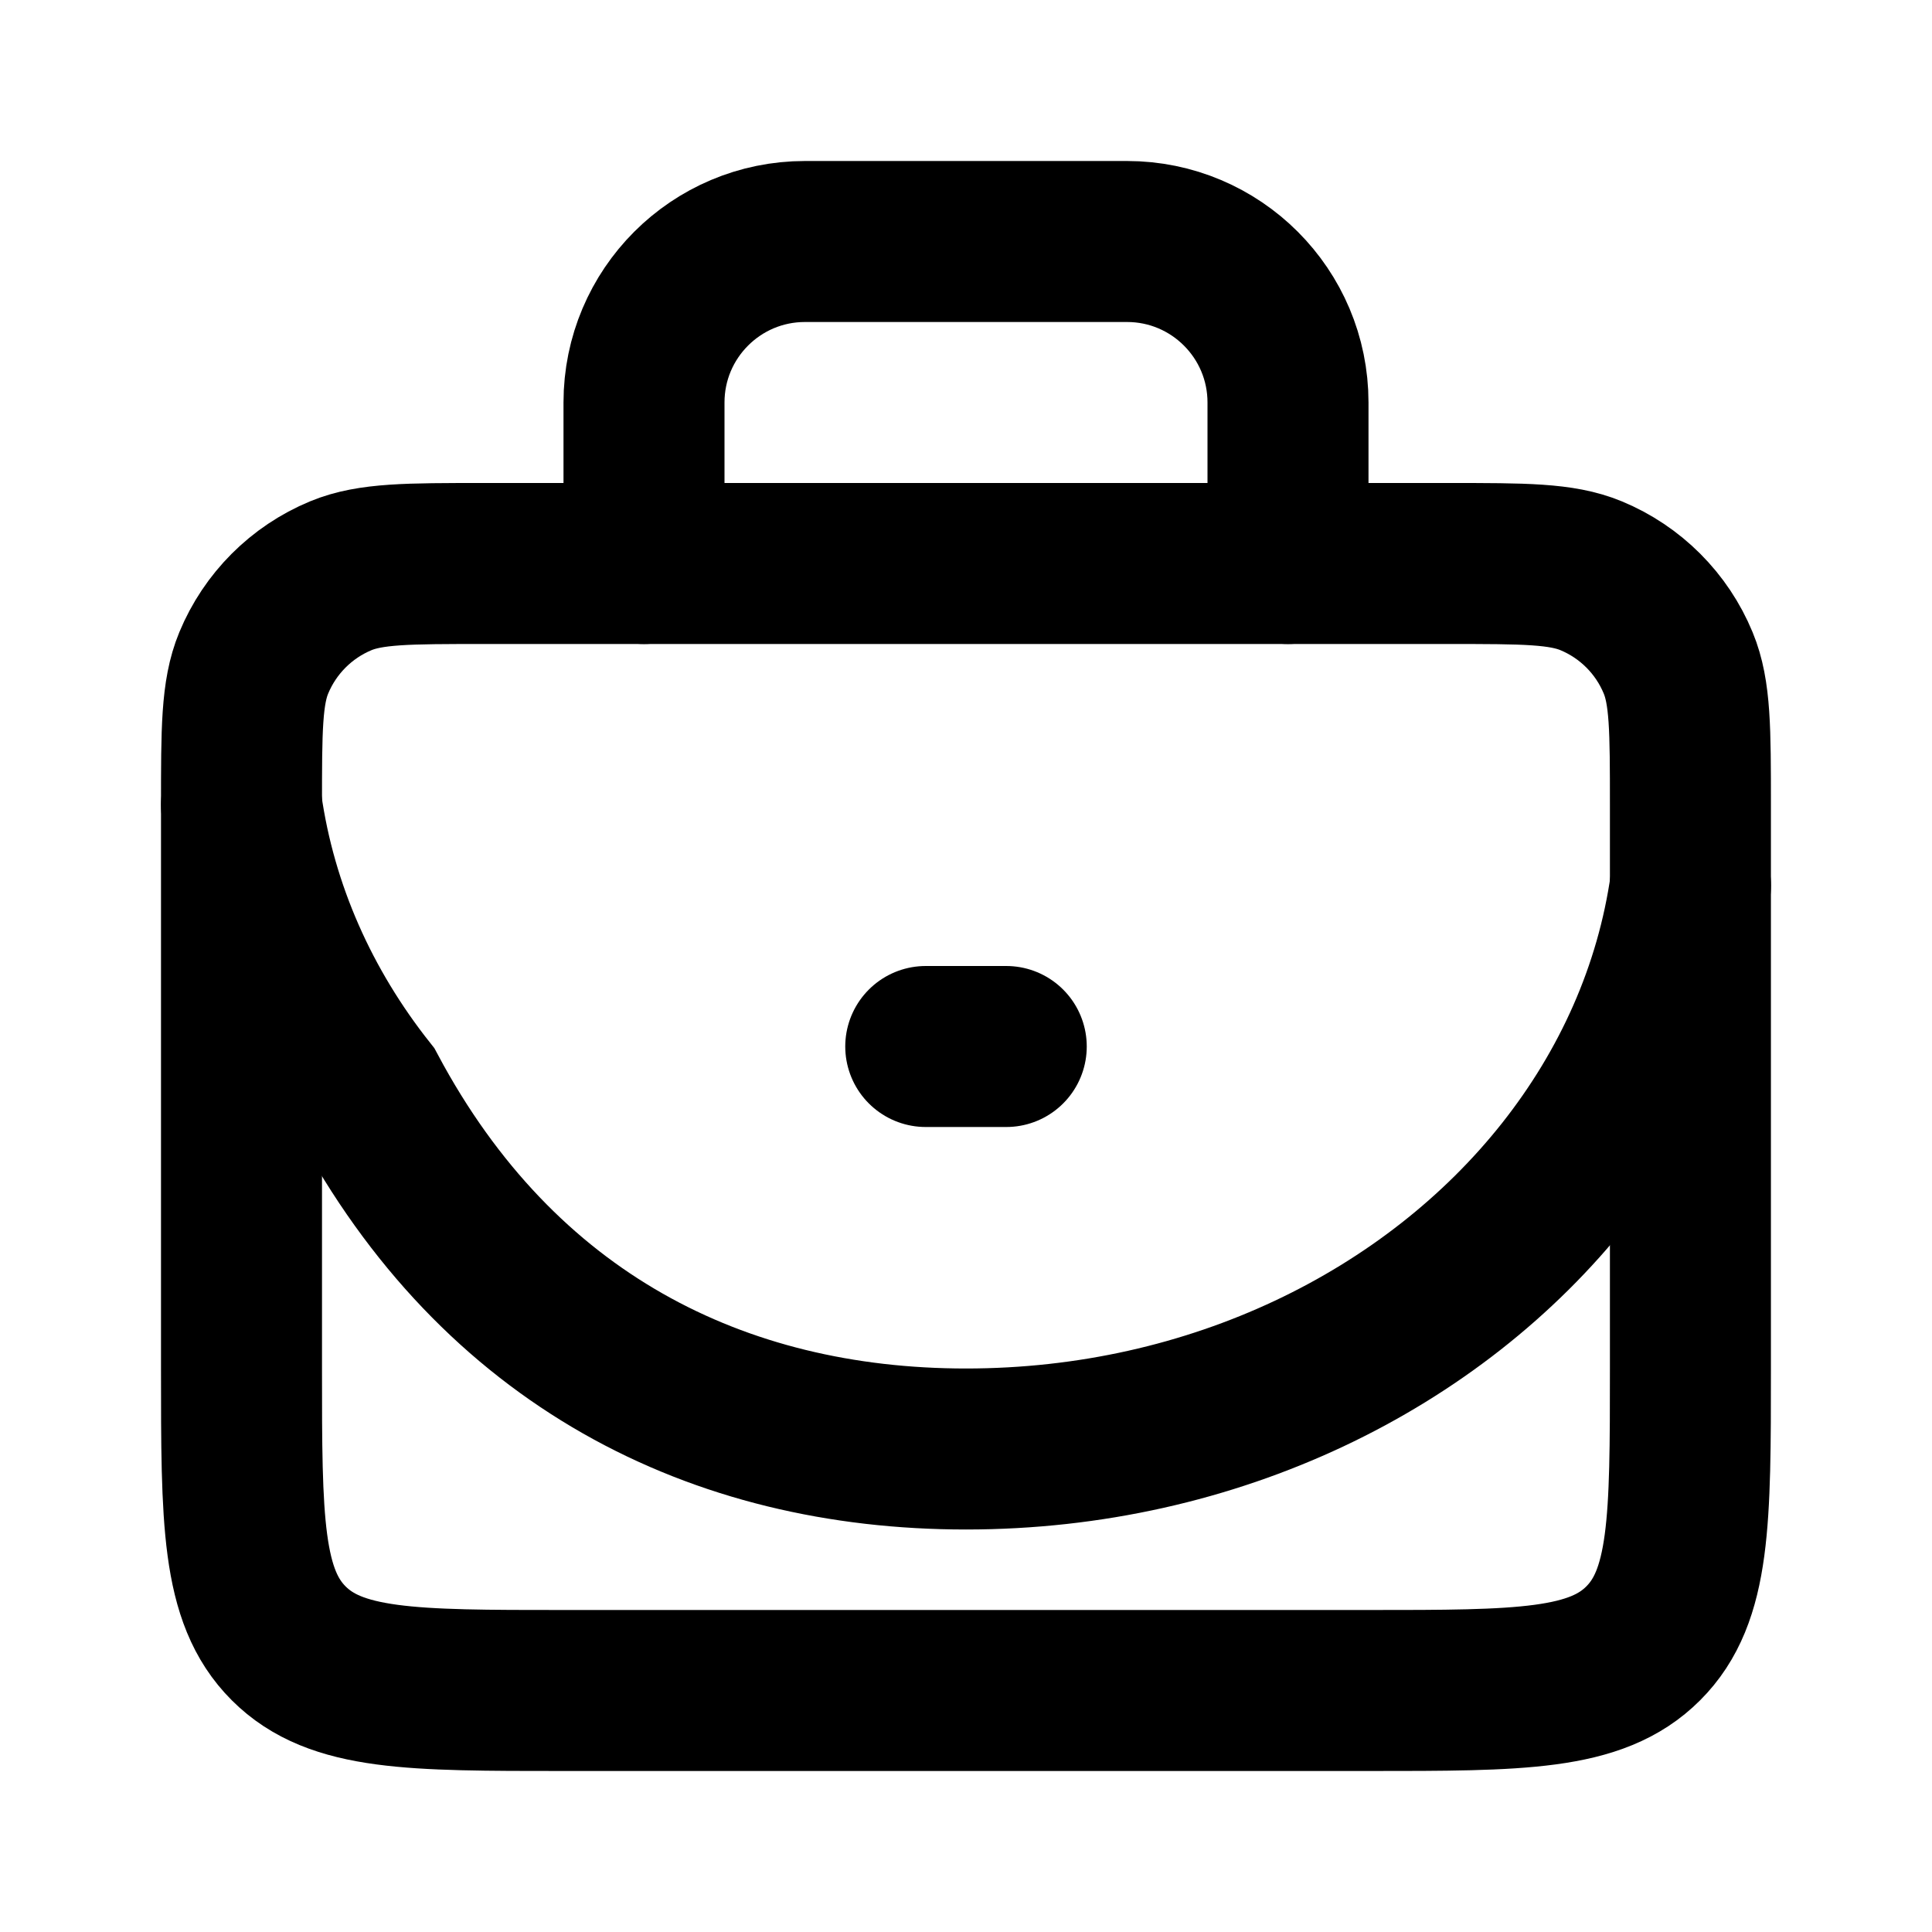
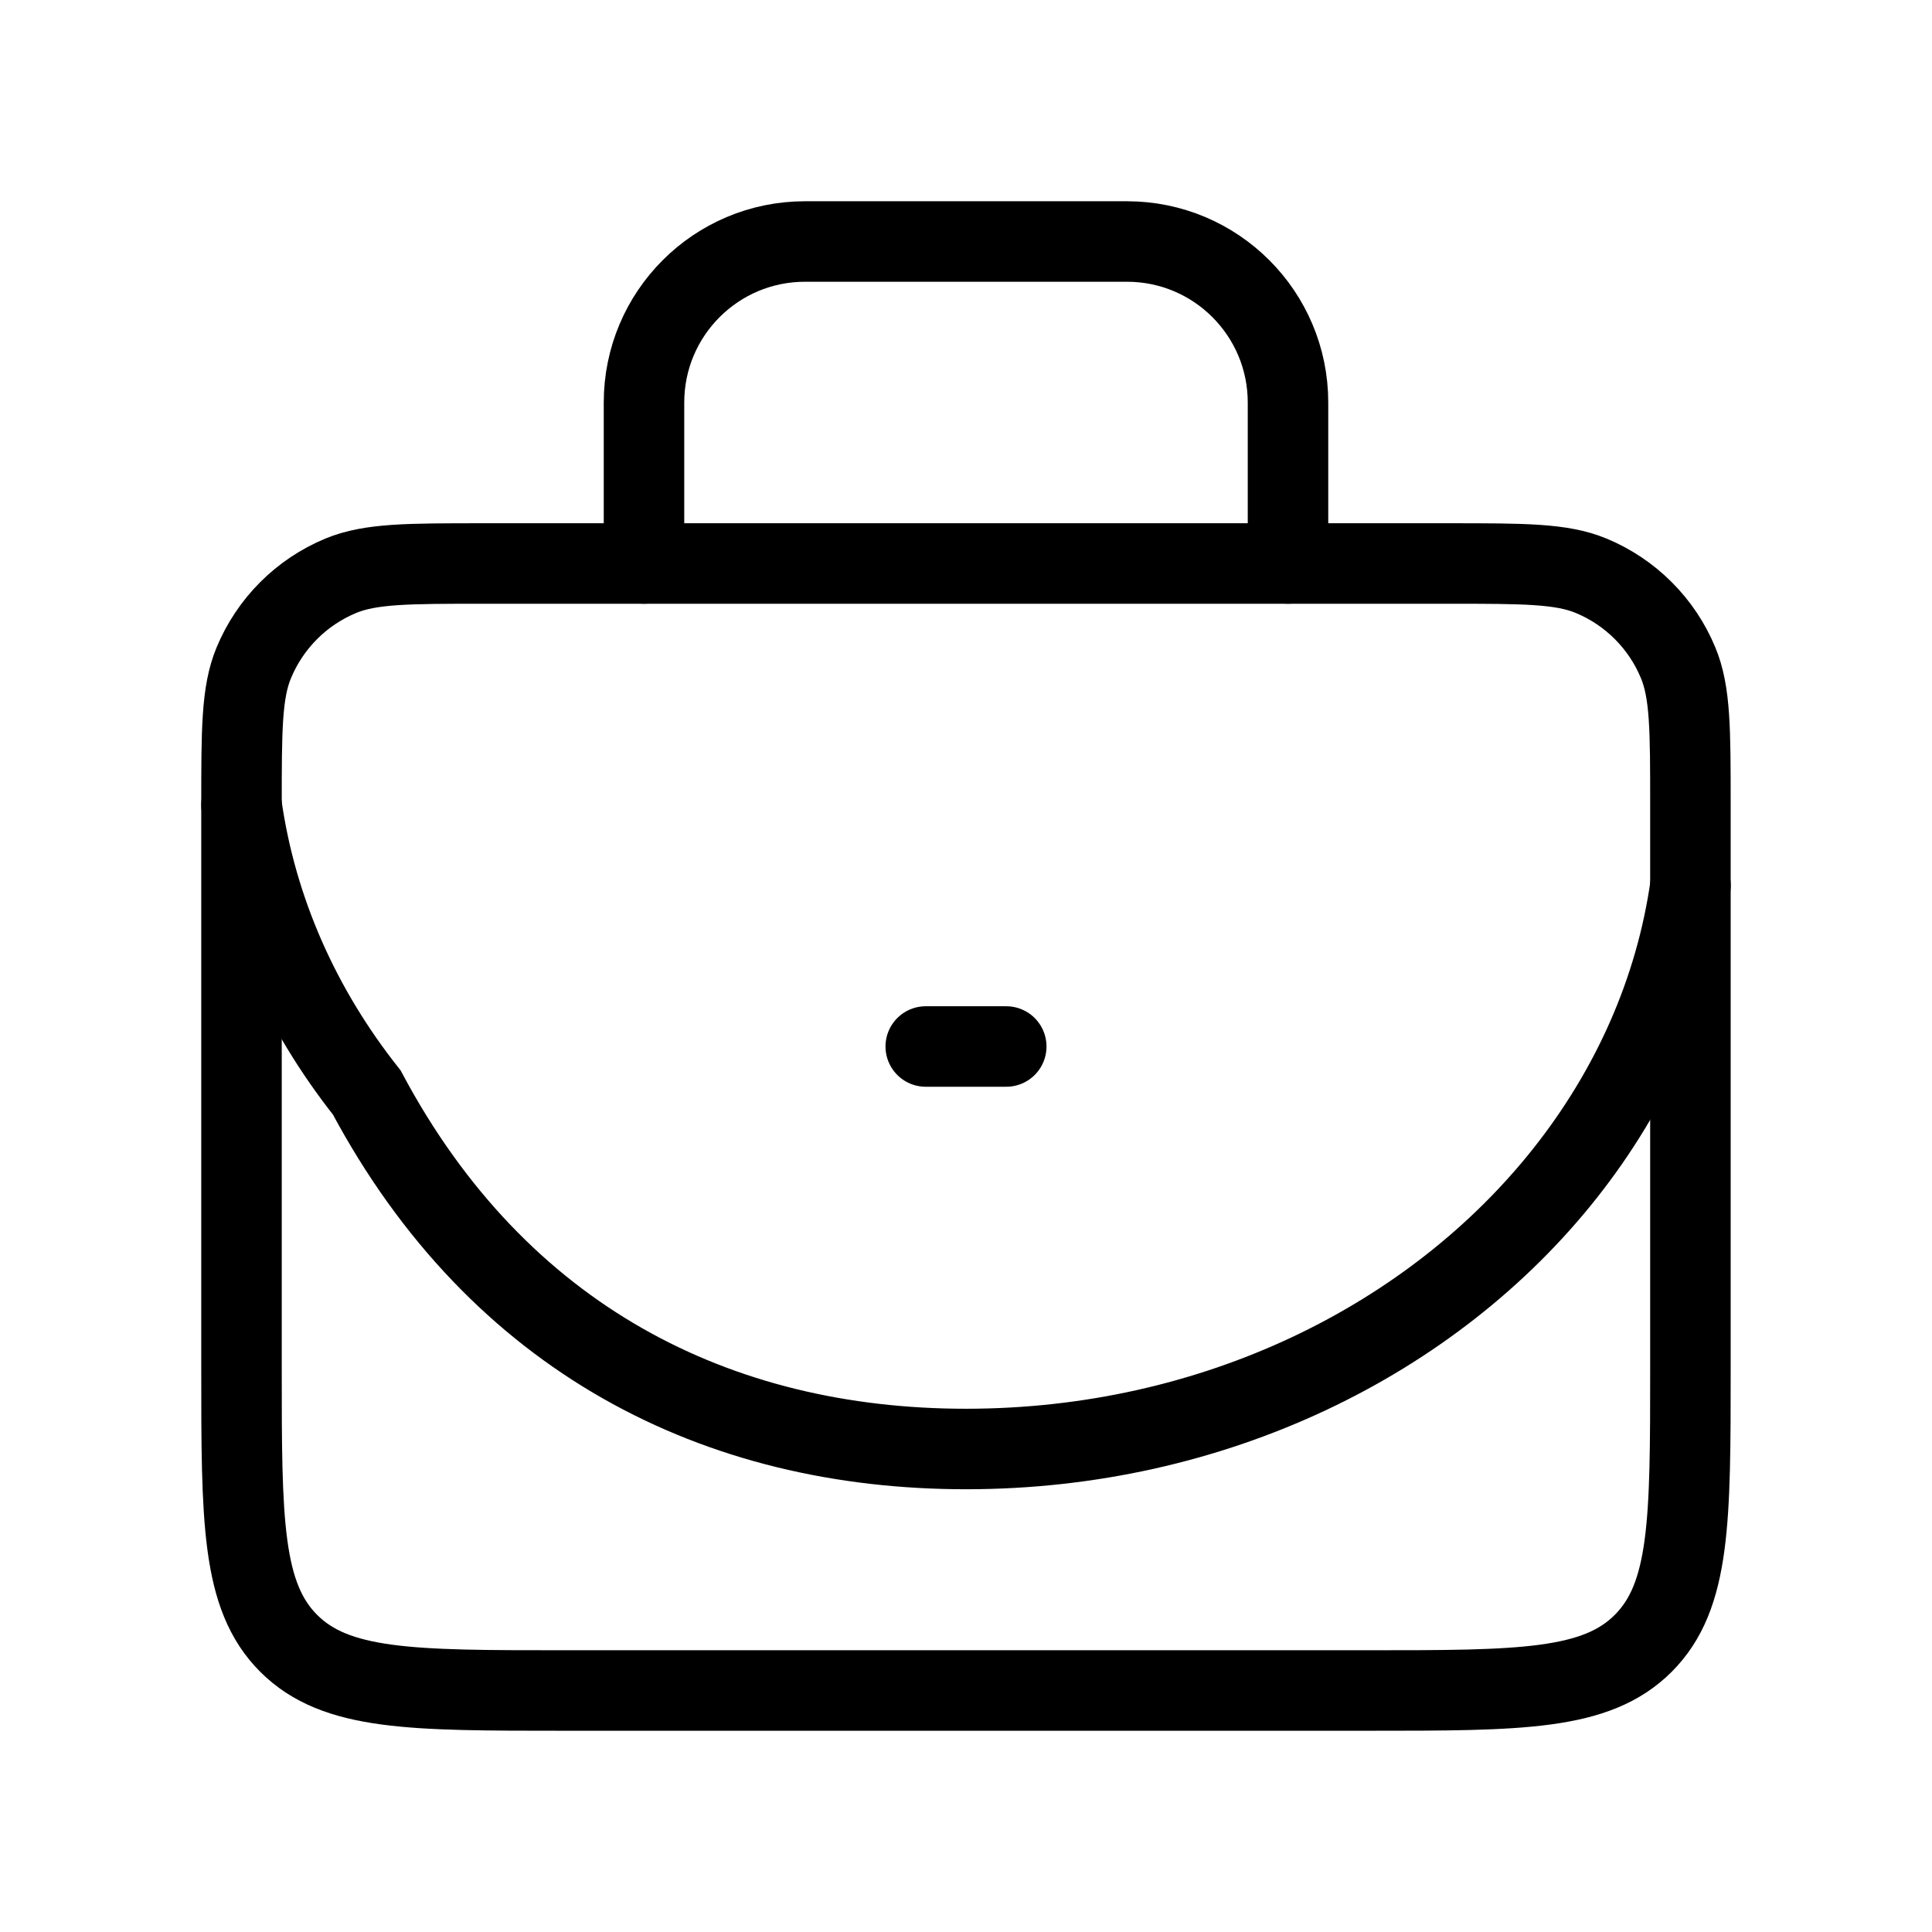
<svg xmlns="http://www.w3.org/2000/svg" viewBox="0 0 24 24">
-   <path d="M3 10c0-.932 0-1.398.152-1.765.203-.49.592-.88 1.082-1.083C4.602 7 5.068 7 6 7h12c.932 0 1.398 0 1.765.152.49.203.88.593 1.082 1.083.152.367.152.833.152 1.765v7c0 1.886 0 2.828-.586 3.414C19.828 21 18.886 21 17 21H7c-1.886 0-2.828 0-3.414-.586C3 19.828 3 18.886 3 17v-7Z" fill="none" stroke="currentColor" stroke-width="2" stroke-linejoin="round" />
-   <path d="M8 7V5a2 2 0 0 1 2-2h4a2 2 0 0 1 2 2v2M3 10c.186 1.317.735 2.534 1.556 3.571C6.195 16.644 8.918 18 12 18s5.805-1.356 7.444-3.429c.82-1.037 1.37-2.254 1.556-3.571" fill="none" stroke="currentColor" stroke-width="2" stroke-linecap="round" />
-   <path d="M11.5 13h1" fill="none" stroke="currentColor" stroke-width="2" stroke-linecap="round" />
+   <path d="M3 10c0-.932 0-1.398.152-1.765.203-.49.592-.88 1.082-1.083C4.602 7 5.068 7 6 7h12c.932 0 1.398 0 1.765.152.49.203.88.593 1.082 1.083.152.367.152.833.152 1.765v7c0 1.886 0 2.828-.586 3.414C19.828 21 18.886 21 17 21H7c-1.886 0-2.828 0-3.414-.586C3 19.828 3 18.886 3 17v-7Z" fill="none" stroke="currentColor" stroke-width="1" stroke-linejoin="round" />
+   <path d="M8 7V5a2 2 0 0 1 2-2h4a2 2 0 0 1 2 2v2M3 10c.186 1.317.735 2.534 1.556 3.571C6.195 16.644 8.918 18 12 18s5.805-1.356 7.444-3.429c.82-1.037 1.37-2.254 1.556-3.571" fill="none" stroke="currentColor" stroke-width="1" stroke-linecap="round" />
+   <path d="M11.5 13h1" fill="none" stroke="currentColor" stroke-width="1" stroke-linecap="round" />
</svg>
